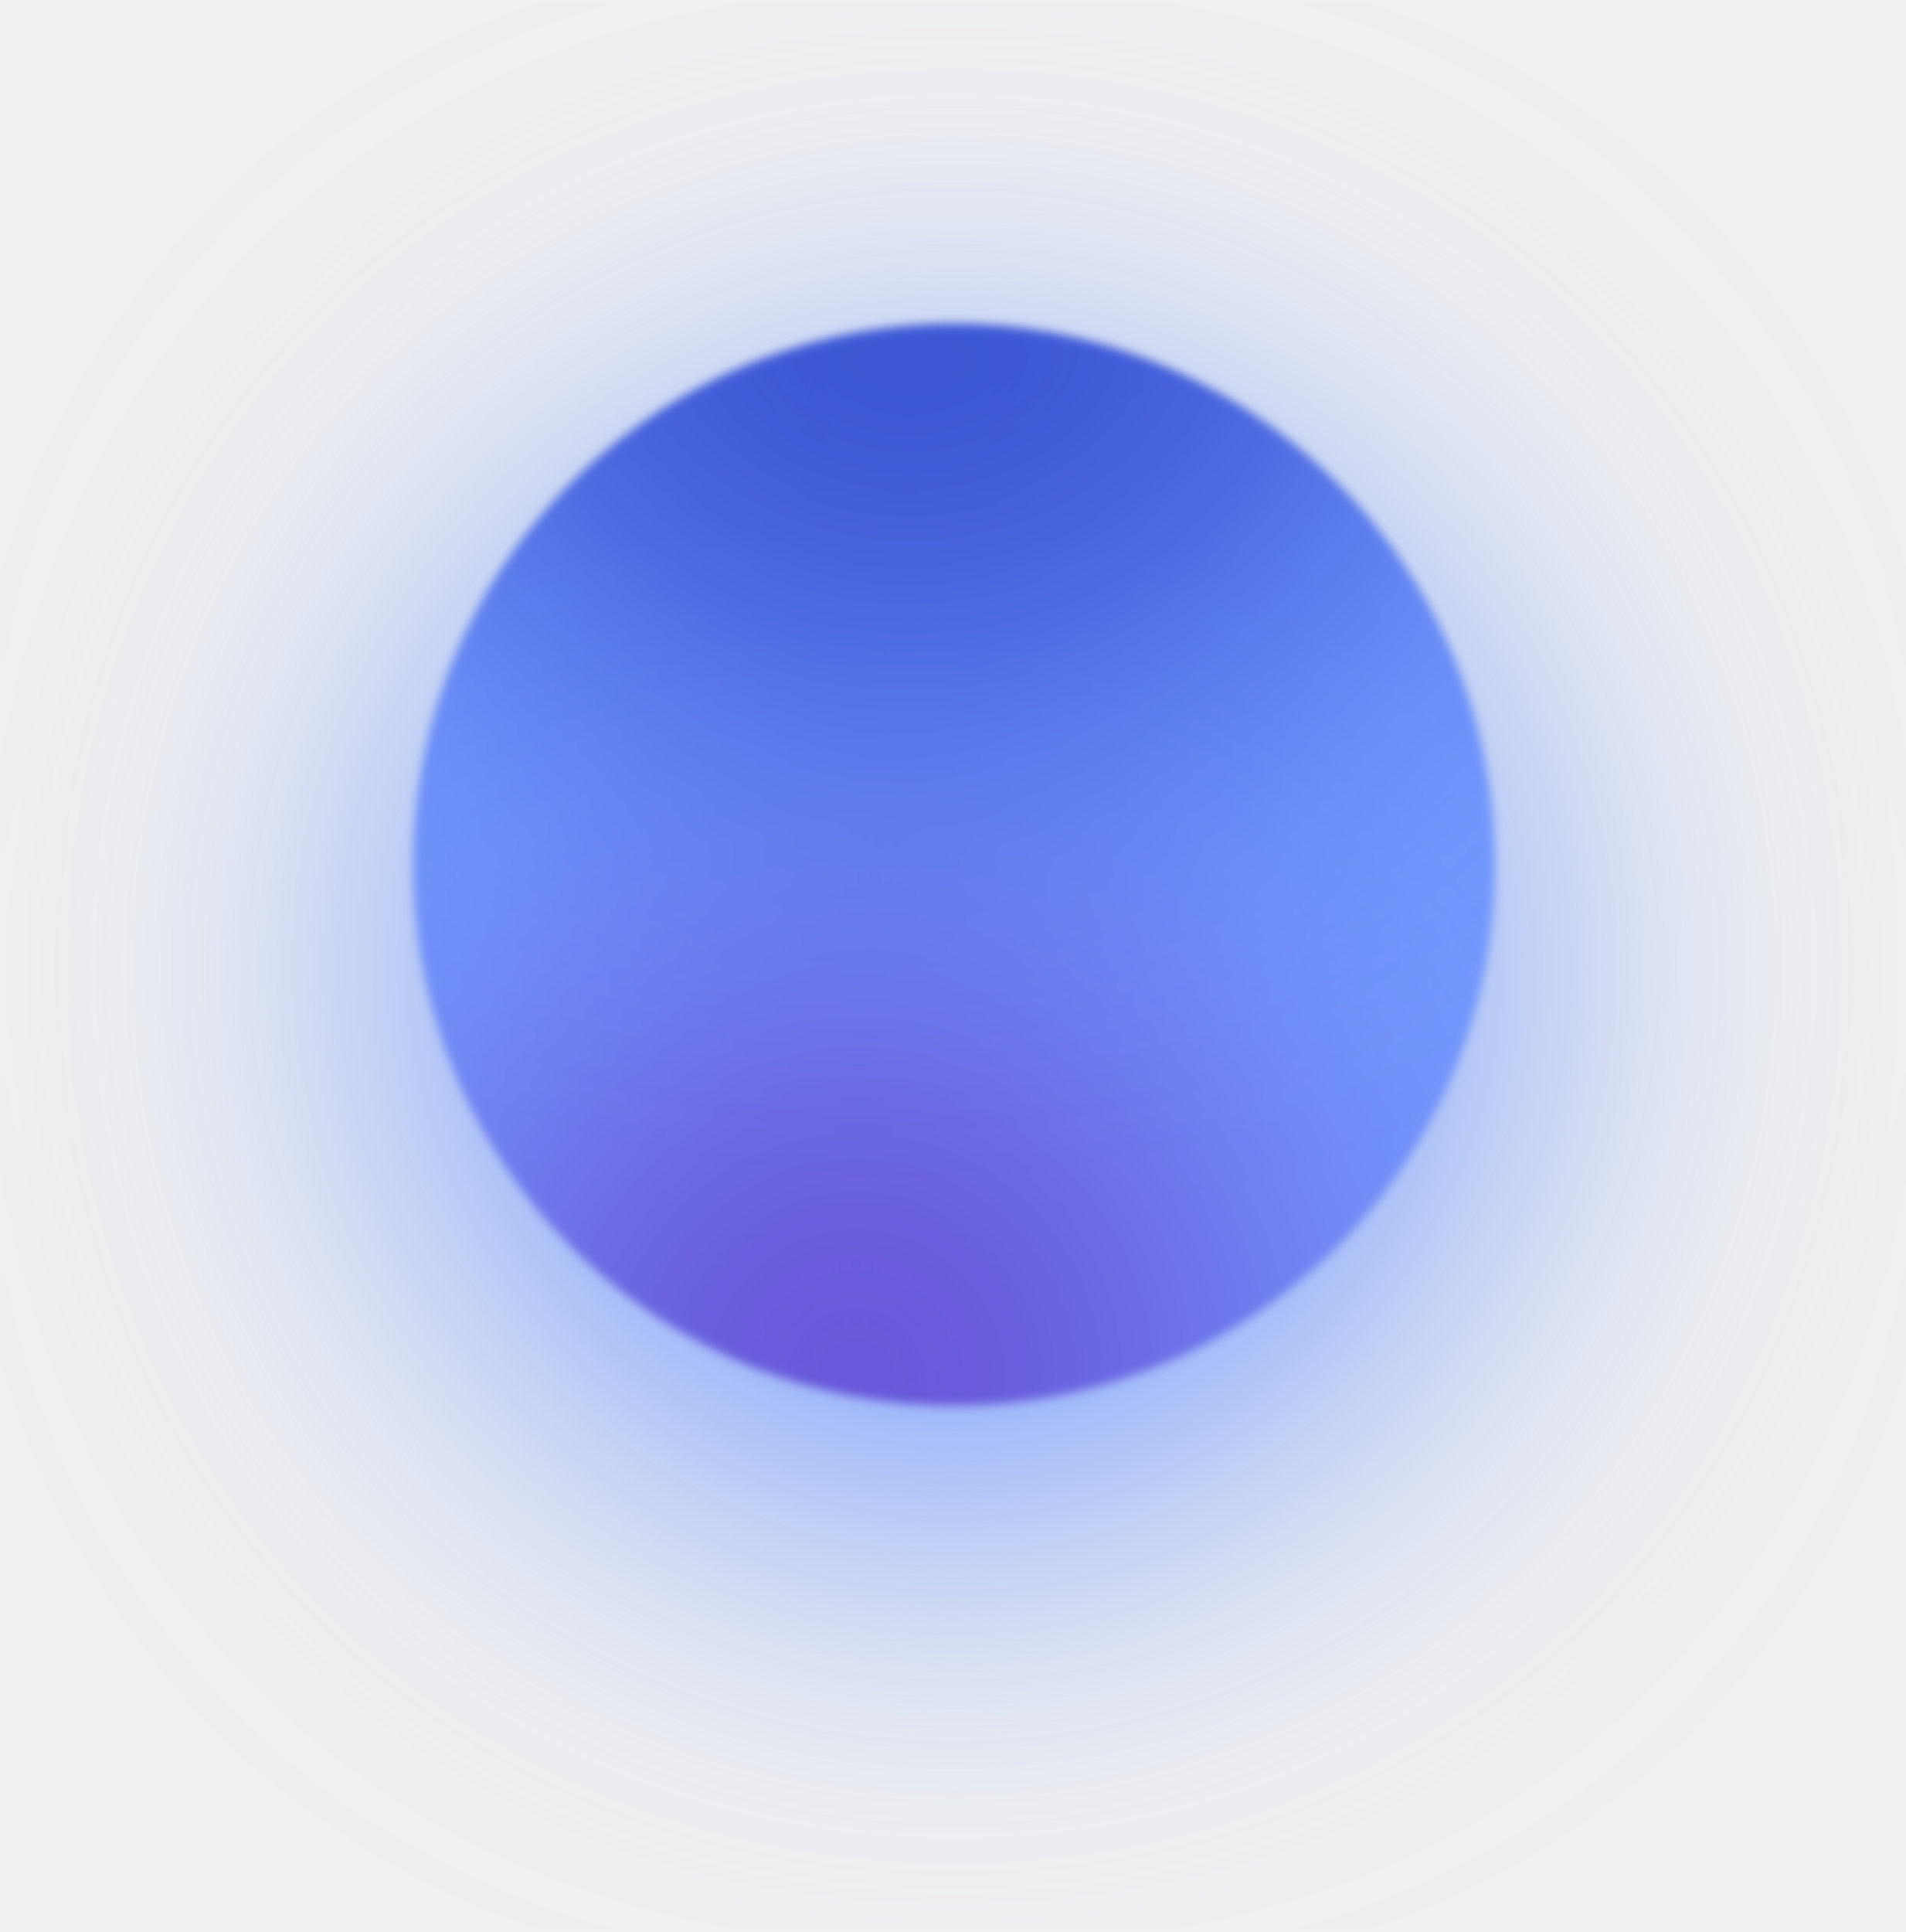
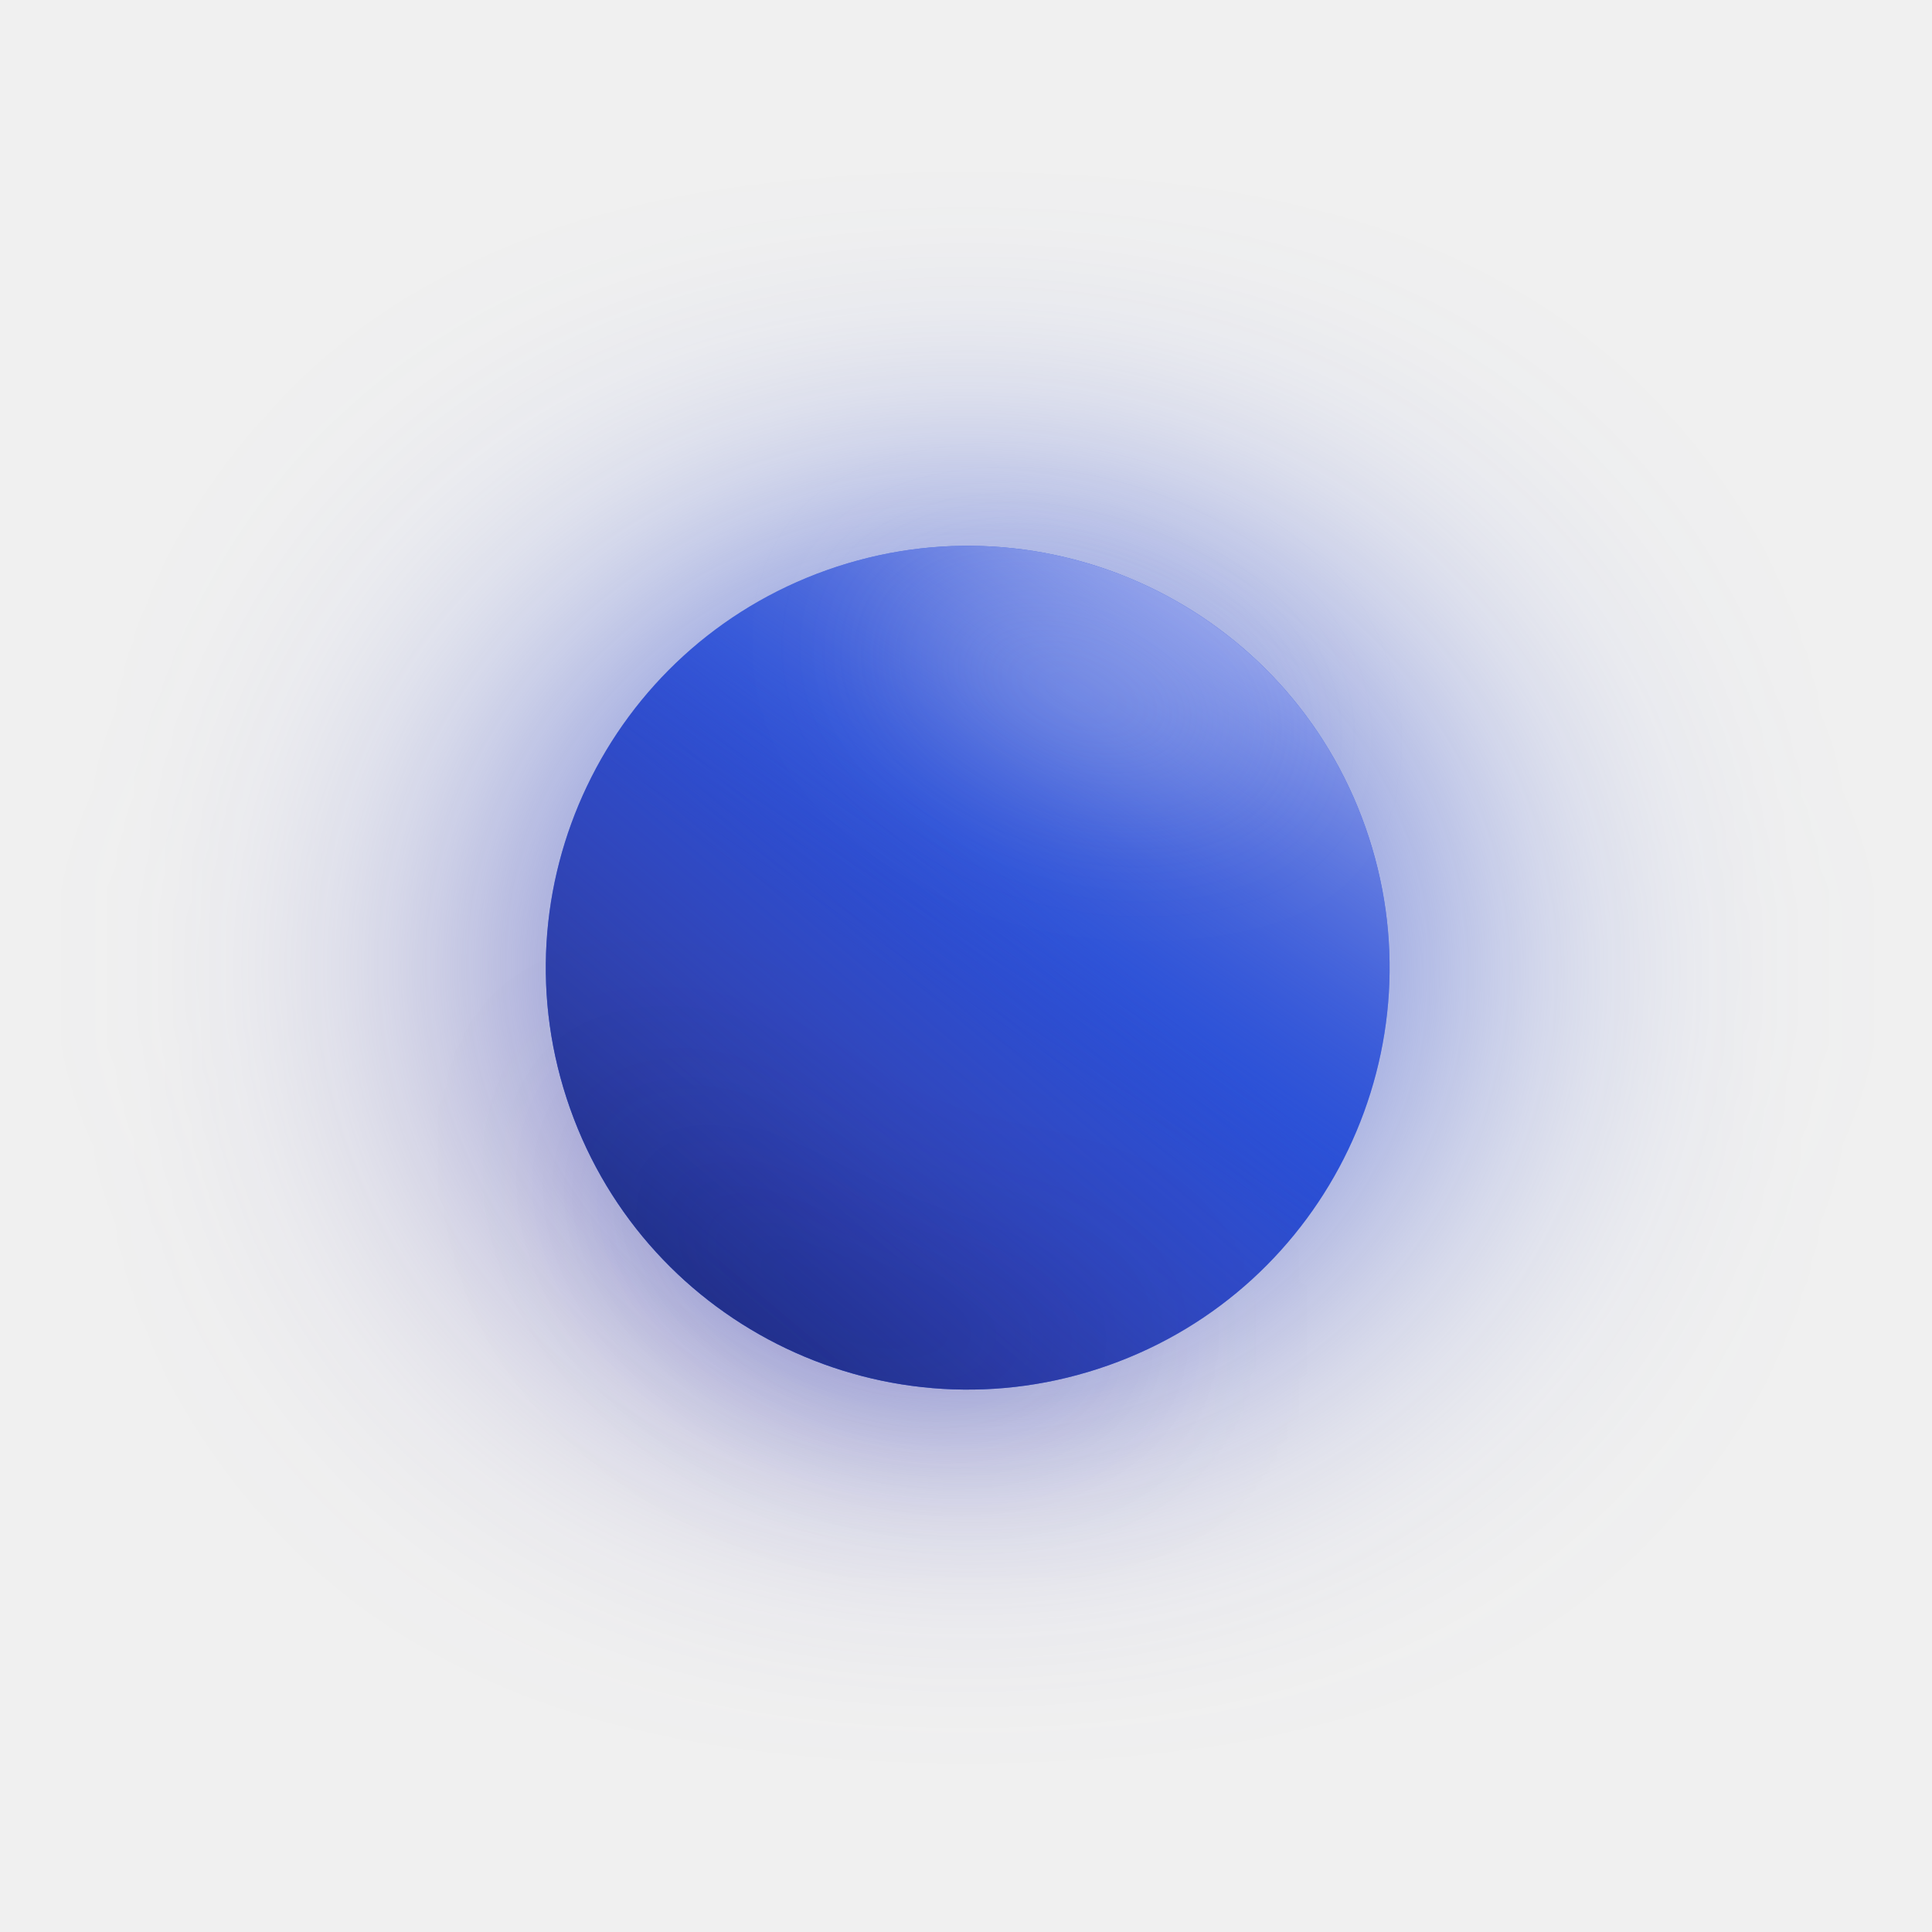
- <svg xmlns="http://www.w3.org/2000/svg" viewBox="0 0 371 376" fill="none">
-   <g filter="url(#filter0_f_51_7)">
-     <ellipse cx="185.716" cy="188.015" rx="105.282" ry="107.476" fill="#739AFF" />
+ <svg xmlns="http://www.w3.org/2000/svg" fill="none" viewBox="0 0 513 513">
+   <g filter="url(#a)" transform="rotate(-19.49 256.951 256.951)">
+     <circle cx="256.951" cy="256.951" r="112" fill="#859BE3" />
+     <circle cx="256.951" cy="256.951" r="112" fill="url(#b)" />
+     <circle cx="256.951" cy="256.951" r="112" fill="url(#c)" />
  </g>
-   <g filter="url(#filter1_f_51_7)">
-     <g clip-path="url(#clip0_51_7)">
-       <rect x="80.434" y="63" width="210.565" height="210.565" rx="105.282" fill="#739AFF" />
-       <g filter="url(#filter2_f_51_7)">
-         <circle cx="166.651" cy="268.2" r="81.044" fill="#6852D6" />
-       </g>
-       <g filter="url(#filter3_f_51_7)">
-         <ellipse cx="177.095" cy="46.171" rx="105.282" ry="98.702" fill="#3A53D2" />
-       </g>
-     </g>
+   <circle cx="256.951" cy="256.951" r="112" fill="#2750D8" transform="rotate(-19.49 256.951 256.951)" />
+   <circle cx="256.951" cy="256.951" r="112" fill="url(#d)" transform="rotate(-19.49 256.951 256.951)" />
+   <circle cx="256.951" cy="256.951" r="112" fill="url(#e)" transform="rotate(-19.49 256.951 256.951)" />
+   <g filter="url(#f)" opacity=".3" style="mix-blend-mode:multiply">
+     <path fill="#2742CE" d="M309.059 349.891c-52.16 45.379-141.359 3.159-146.389-59.57l51.108 38.261a77.999 77.999 0 0 0 38.294 15.099l56.987 6.21Z" />
+   </g>
+   <g filter="url(#g)" opacity=".3" style="mix-blend-mode:multiply">
+     <path fill="#fff" d="M226.094 166.935c62.128-30.333 137.359 33.535 125.983 95.429l-39.464-50.185a78.004 78.004 0 0 0-33.082-24.496l-53.437-20.748Z" />
+   </g>
+   <g filter="url(#h)" opacity=".2">
+     <path fill="#F1F4FC" d="M230.656 169.547c32.464-32.839 106.696 1.22 107.747 35.655l-17.375 3.923a78 78 0 0 1-73.26-21.875l-17.112-17.703Z" />
  </g>
  <defs>
-     <filter id="filter0_f_51_7" x="0.434" y="0.539" width="370.565" height="374.952" filterUnits="userSpaceOnUse" color-interpolation-filters="sRGB">
+     <linearGradient id="b" x1="162.014" x2="295.889" y1="348.826" y2="270.076" gradientUnits="userSpaceOnUse">
+       <stop stop-color="#5343A5" />
+       <stop offset="1" stop-color="#5343A5" stop-opacity="0" />
+     </linearGradient>
+     <linearGradient id="c" x1="384.701" x2="219.764" y1="174.701" y2="321.701" gradientUnits="userSpaceOnUse">
+       <stop offset=".126" stop-color="#2742CE" />
+       <stop offset="1" stop-color="#2742CE" stop-opacity="0" />
+     </linearGradient>
+     <linearGradient id="d" x1="162.014" x2="295.889" y1="348.826" y2="270.077" gradientUnits="userSpaceOnUse">
+       <stop stop-color="#1E2E82" />
+       <stop offset="1" stop-color="#5343A5" stop-opacity="0" />
+     </linearGradient>
+     <linearGradient id="e" x1="390.825" x2="256.95" y1="178.201" y2="277.514" gradientUnits="userSpaceOnUse">
+       <stop offset=".126" stop-color="#B3BDF2" />
+       <stop offset="1" stop-color="#2742CE" stop-opacity="0" />
+     </linearGradient>
+     <filter id="a" width="512.061" height="512.061" x=".921" y=".921" color-interpolation-filters="sRGB" filterUnits="userSpaceOnUse">
      <feFlood flood-opacity="0" result="BackgroundImageFix" />
-       <feBlend mode="normal" in="SourceGraphic" in2="BackgroundImageFix" result="shape" />
-       <feGaussianBlur stdDeviation="40" result="effect1_foregroundBlur_51_7" />
+       <feBlend in="SourceGraphic" in2="BackgroundImageFix" result="shape" />
+       <feGaussianBlur result="effect1_foregroundBlur_2_155" stdDeviation="72" />
    </filter>
-     <filter id="filter1_f_51_7" x="78.434" y="61" width="214.565" height="214.565" filterUnits="userSpaceOnUse" color-interpolation-filters="sRGB">
+     <filter id="f" width="246.389" height="178.585" x="112.67" y="240.321" color-interpolation-filters="sRGB" filterUnits="userSpaceOnUse">
      <feFlood flood-opacity="0" result="BackgroundImageFix" />
-       <feBlend mode="normal" in="SourceGraphic" in2="BackgroundImageFix" result="shape" />
-       <feGaussianBlur stdDeviation="1" result="effect1_foregroundBlur_51_7" />
+       <feBlend in="SourceGraphic" in2="BackgroundImageFix" result="shape" />
+       <feGaussianBlur result="effect1_foregroundBlur_2_155" stdDeviation="25" />
    </filter>
-     <filter id="filter2_f_51_7" x="-14.393" y="87.156" width="362.088" height="362.088" filterUnits="userSpaceOnUse" color-interpolation-filters="sRGB">
+     <filter id="g" width="227.134" height="203.215" x="176.094" y="109.149" color-interpolation-filters="sRGB" filterUnits="userSpaceOnUse">
      <feFlood flood-opacity="0" result="BackgroundImageFix" />
-       <feBlend mode="normal" in="SourceGraphic" in2="BackgroundImageFix" result="shape" />
-       <feGaussianBlur stdDeviation="50" result="effect1_foregroundBlur_51_7" />
+       <feBlend in="SourceGraphic" in2="BackgroundImageFix" result="shape" />
+       <feGaussianBlur result="effect1_foregroundBlur_2_155" stdDeviation="25" />
    </filter>
-     <filter id="filter3_f_51_7" x="-28.188" y="-152.531" width="410.565" height="397.405" filterUnits="userSpaceOnUse" color-interpolation-filters="sRGB">
+     <filter id="h" width="185.747" height="132.81" x="191.656" y="117.231" color-interpolation-filters="sRGB" filterUnits="userSpaceOnUse">
      <feFlood flood-opacity="0" result="BackgroundImageFix" />
-       <feBlend mode="normal" in="SourceGraphic" in2="BackgroundImageFix" result="shape" />
-       <feGaussianBlur stdDeviation="50" result="effect1_foregroundBlur_51_7" />
+       <feBlend in="SourceGraphic" in2="BackgroundImageFix" result="shape" />
+       <feGaussianBlur result="effect1_foregroundBlur_2_155" stdDeviation="19.5" />
    </filter>
-     <clipPath id="clip0_51_7">
-       <rect x="80.434" y="63" width="210.565" height="210.565" rx="105.282" fill="white" />
-     </clipPath>
  </defs>
</svg>
